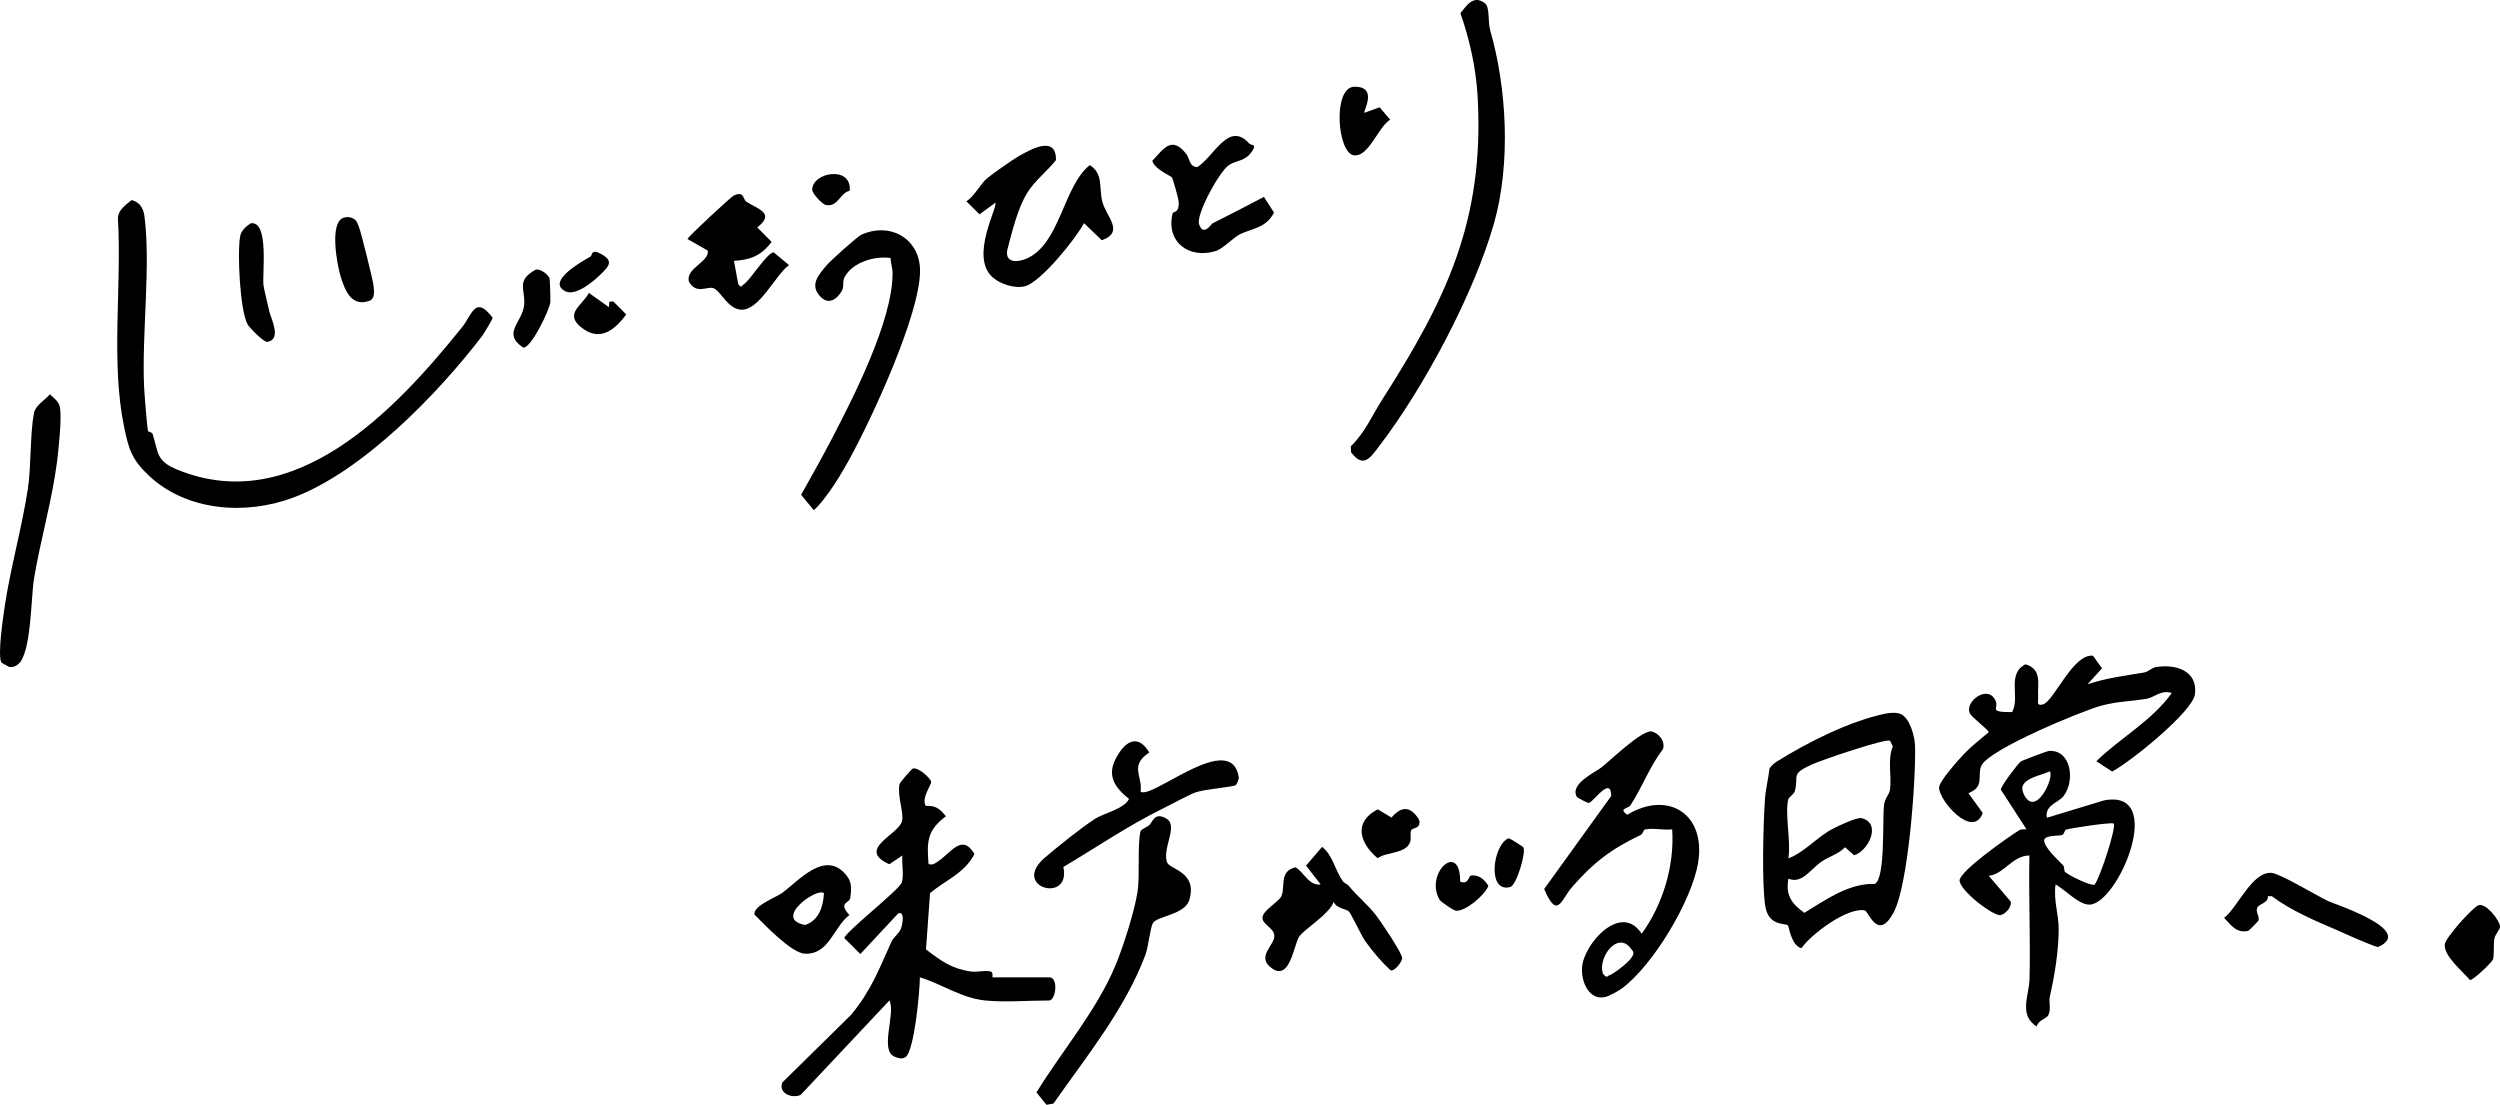
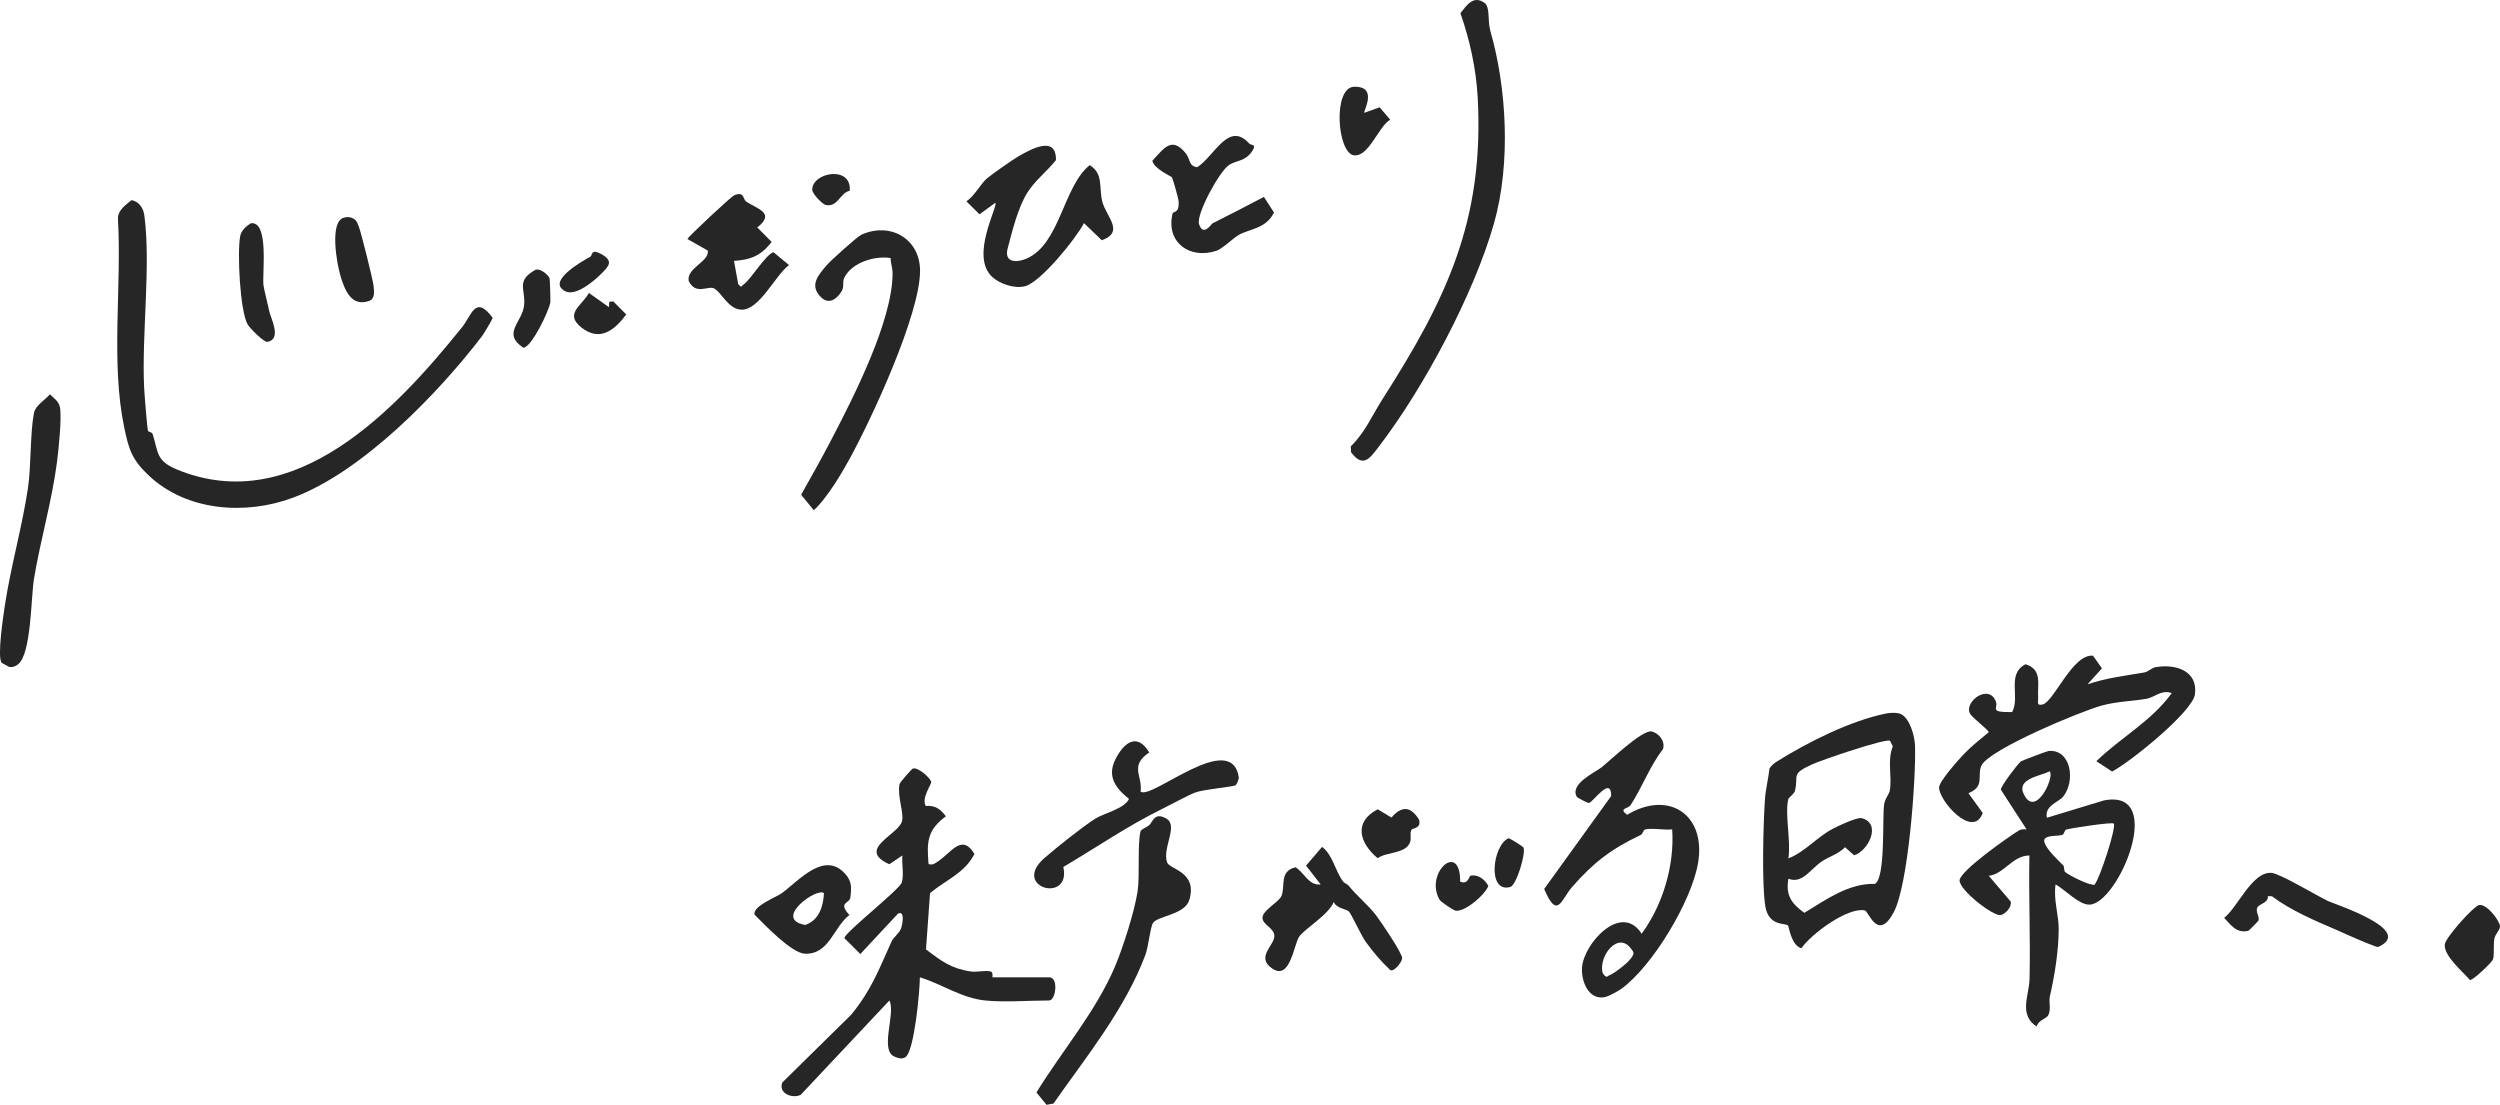
<svg xmlns="http://www.w3.org/2000/svg" id="_レイヤー_2" data-name="レイヤー 2" viewBox="0 0 1019.88 450.7">
  <defs>
    <style>
      .cls-1 {
        fill: none;
      }
    </style>
  </defs>
  <g id="_レイヤー_2-2" data-name="レイヤー 2">
-     <path d="M1011.25,369.24c3.11-.81,8.66,6.5,8.63,8.74-.02,1.46-1.93,3.07-2.28,4.89-.5,2.62.05,7.17-.65,8.65-.59,1.25-8.07,8.49-9.33,8.28-3.07-3.56-10.9-10.05-10.25-14.61.4-2.85,11.62-15.36,13.88-15.95Z" />
-     <path d="M961.06,382.86c-2.13-.89-5.15-2.33-7.77-3.45-8.84-3.77-18.88-8.06-26.48-13.8h-1.66c.39,2.75-3.43,2.97-4.29,4.67-.81,1.6.98,3.61.54,5.18-.08.29-3.96,4.24-4.25,4.3-4.88,1.01-6.87-2.27-9.81-5.32,5.51-4.18,11.48-19.1,19.4-18.34,3.53.34,18.34,9.27,22.99,11.48,2.88,1.37,35.8,11.97,20.4,18.75-.44.2-7.83-2.94-9.08-3.46Z" />
+     <path d="M1011.25,369.24c3.11-.81,8.66,6.5,8.63,8.74-.02,1.46-1.93,3.07-2.28,4.89-.5,2.62.05,7.17-.65,8.65-.59,1.25-8.07,8.49-9.33,8.28-3.07-3.56-10.9-10.05-10.25-14.61.4-2.85,11.62-15.36,13.88-15.95Z" fill="#262626" />
+     <path d="M961.06,382.86c-2.13-.89-5.15-2.33-7.77-3.45-8.84-3.77-18.88-8.06-26.48-13.8h-1.66c.39,2.75-3.43,2.97-4.29,4.67-.81,1.6.98,3.61.54,5.18-.08.29-3.96,4.24-4.25,4.3-4.88,1.01-6.87-2.27-9.81-5.32,5.51-4.18,11.48-19.1,19.4-18.34,3.53.34,18.34,9.27,22.99,11.48,2.88,1.37,35.8,11.97,20.4,18.75-.44.2-7.83-2.94-9.08-3.46Z" fill="#262626" />
    <g>
-       <path class="cls-1" d="M843,338.4c-.95.28-.75,1.87-1.75,2.22-1.73.6-8.1-.19-7.25,2.87.85,3.07,5.39,7.19,7.7,9.56.5.51.22,2.16.76,2.66,1.35,1.29,10.09,5.7,12.04,5.21,2.29-2.94,9-23.7,7.79-24.94-.68-.7-17.42,1.87-19.29,2.43Z" />
-       <path class="cls-1" d="M836.21,314.68c-3.99,1.89-13.32,3.08-10.78,8.92,4.73,10.84,12.88-6.55,10.78-8.92Z" />
-       <path d="M858.19,326.57l-23.15,7.03c-1.09-4.97,4.84-6.33,6.69-8.69,5.11-6.52,3.06-19.36-6.01-18.55-.6.05-10.78,3.9-11.28,4.24-1.17.82-8.38,10.36-8.19,11.55l10.48,16.18c-1.04-.02-2.17-.14-3.1.44-4.32,2.68-23.83,16.32-24.22,20.34-.07,4.17,13.95,14.83,16.75,14.2,2.02-.45,4.63-3.34,4.12-5.5l-8.96-10.53c6.19-.65,9.56-8.19,16.58-8.29-.33,16.75.45,33.59.06,50.34-.16,6.85-4.57,14.6,2.92,19.47.13-.66.45-1.18.86-1.63,1.24-1.33,3.34-1.92,3.89-3.07,1.21-2.5.08-5.29.63-7.67,1.9-8.31,3.55-18.36,3.59-27.26.03-6.06-2.22-12.09-1.27-18.36,3.84,2.09,9.46,8.3,13.78,8.24,11.75-.16,31.76-47.69,5.82-42.49ZM825.43,323.59c-2.55-5.84,6.79-7.03,10.78-8.92,2.1,2.37-6.05,19.75-10.78,8.92ZM854.5,360.92c-1.95.49-10.68-3.92-12.04-5.21-.53-.51-.26-2.15-.76-2.66-2.31-2.37-6.85-6.48-7.7-9.56-.85-3.06,5.52-2.27,7.25-2.87,1.01-.35.8-1.93,1.75-2.22,1.87-.56,18.61-3.12,19.29-2.43,1.21,1.24-5.5,22-7.79,24.94Z" />
-       <path d="M879.52,272.13c-1.77.3-3.04,1.92-4.87,2.23-7.92,1.35-15.27,2.19-23.03,4.79l5.88-6.5-3.66-5.16c-8.35-.87-15.94,18.92-20.61,19.93-2.63.57-1.65-1.21-1.76-2.91-.35-5.37,1.78-11.42-5.15-13.53-7.84,4.04-2.08,13.26-5.47,19.52-9.73.08-5.54-1.43-6.61-4.26-2.83-7.52-12.91-.14-10.65,4.74.79,1.71,7.72,6.81,7.72,7.72-3.47,2.94-6.91,5.54-10.07,8.86-2.41,2.53-10.03,11.03-10.18,13.63-.3,5.13,13.74,21.42,17.8,10.48l-5.84-8.1c6.89-2.69,3.4-7.24,5.32-11.28,3.13-6.59,40.86-22.25,49-24.44,6.62-1.78,12.38-1.73,18.51-2.81,2.9-.51,5.9-3.81,10.13-2.3-8.31,11.52-20.9,18.16-30.77,27.8l6.43,4.21c7.38-3.83,32.89-24.43,33.8-31.53,1.24-9.59-7.87-12.44-15.92-11.07Z" />
+       <path class="cls-1" d="M843,338.4c-.95.28-.75,1.87-1.75,2.22-1.73.6-8.1-.19-7.25,2.87.85,3.07,5.39,7.19,7.7,9.56.5.51.22,2.16.76,2.66,1.35,1.29,10.09,5.7,12.04,5.21,2.29-2.94,9-23.7,7.79-24.94-.68-.7-17.42,1.87-19.29,2.43Z" fill="none" />
+       <path class="cls-1" d="M836.21,314.68c-3.99,1.89-13.32,3.08-10.78,8.92,4.73,10.84,12.88-6.55,10.78-8.92Z" fill="none" />
+       <path d="M858.19,326.57l-23.15,7.03c-1.09-4.97,4.84-6.33,6.69-8.69,5.11-6.52,3.06-19.36-6.01-18.55-.6.05-10.78,3.9-11.28,4.24-1.17.82-8.38,10.36-8.19,11.55l10.48,16.18c-1.04-.02-2.17-.14-3.1.44-4.32,2.68-23.83,16.32-24.22,20.34-.07,4.17,13.95,14.83,16.75,14.2,2.02-.45,4.63-3.34,4.12-5.5l-8.96-10.53c6.19-.65,9.56-8.19,16.58-8.29-.33,16.75.45,33.59.06,50.34-.16,6.85-4.57,14.6,2.92,19.47.13-.66.45-1.18.86-1.63,1.24-1.33,3.34-1.92,3.89-3.07,1.21-2.5.08-5.29.63-7.67,1.9-8.31,3.55-18.36,3.59-27.26.03-6.06-2.22-12.09-1.27-18.36,3.84,2.09,9.46,8.3,13.78,8.24,11.75-.16,31.76-47.69,5.82-42.49ZM825.43,323.59c-2.55-5.84,6.79-7.03,10.78-8.92,2.1,2.37-6.05,19.75-10.78,8.92ZM854.5,360.92c-1.95.49-10.68-3.92-12.04-5.21-.53-.51-.26-2.15-.76-2.66-2.31-2.37-6.85-6.48-7.7-9.56-.85-3.06,5.52-2.27,7.25-2.87,1.01-.35.8-1.93,1.75-2.22,1.87-.56,18.61-3.12,19.29-2.43,1.21,1.24-5.5,22-7.79,24.94Z" fill="#262626" />
+       <path d="M879.52,272.13c-1.77.3-3.04,1.92-4.87,2.23-7.92,1.35-15.27,2.19-23.03,4.79l5.88-6.5-3.66-5.16c-8.35-.87-15.94,18.92-20.61,19.93-2.63.57-1.65-1.21-1.76-2.91-.35-5.37,1.78-11.42-5.15-13.53-7.84,4.04-2.08,13.26-5.47,19.52-9.73.08-5.54-1.43-6.61-4.26-2.83-7.52-12.91-.14-10.65,4.74.79,1.71,7.72,6.81,7.72,7.72-3.47,2.94-6.91,5.54-10.07,8.86-2.41,2.53-10.03,11.03-10.18,13.63-.3,5.13,13.74,21.42,17.8,10.48l-5.84-8.1c6.89-2.69,3.4-7.24,5.32-11.28,3.13-6.59,40.86-22.25,49-24.44,6.62-1.78,12.38-1.73,18.51-2.81,2.9-.51,5.9-3.81,10.13-2.3-8.31,11.52-20.9,18.16-30.77,27.8l6.43,4.21c7.38-3.83,32.89-24.43,33.8-31.53,1.24-9.59-7.87-12.44-15.92-11.07Z" fill="#262626" />
    </g>
-     <path d="M775.5,291.32c3.7,1.8,5.65,9.15,5.75,13.09.37,13.87-2.75,56.8-8.78,67.91-6.46,11.9-10.16-.6-11.73-.92-6.97-1.41-21.81,9.58-25.85,15.43-4.19-1.11-5.08-8.88-5.48-9.28-1.07-1.08-7.94.45-9.26-7.91-1.47-9.25-.83-33.72-.12-43.77.29-4.09,1.39-8.27,1.84-12.36.77-1.22,1.84-2.11,3.05-2.87,12.33-7.74,29.76-16.55,44.41-19.55,1.71-.35,4.61-.52,6.16.24ZM729.57,325.92c-1.56,5.66,1.15,17.78,0,24.26,6.73-2.59,11.66-8.7,18.12-12.08,2.36-1.23,9.92-4.83,11.83-4.32,8.23,2.18,2.67,13.38-3.13,15.14l-3.7-3.29c-2.64,2.76-6.43,3.75-9.45,5.78-4.8,3.23-8,9.3-13.66,7.06-1.18,6.8,1.25,10.12,6.49,13.92,8.85-5.33,17.97-12.09,28.81-11.81,4.38-2.4,2.97-26.82,3.74-32.35.37-2.65,2.08-4.04,2.37-5.92.89-5.8-1.15-12.14,1.19-17.82l-1.12-2.28c-1.69-1.12-28.13,7.91-31.87,9.64-8.88,4.12-5.3,4.23-6.94,10.78-.33,1.32-2.5,2.68-2.67,3.29Z" />
-     <path d="M665.17,328.48c-1,1.53-5.04,1.19-1.38,3.92,16.82-10.15,32.2-.24,28.97,19.48-2.55,15.55-18.57,42.3-31.35,51.53-1.21.88-4.92,2.89-6.25,3.25-6.75,1.81-10.22-5.98-9.76-12.08.73-9.63,15.97-26.65,24.32-13.66,8.62-11.8,13.45-27.78,12.45-42.59-3.39.44-7.86-.67-11.02.05-.84.19-.88,1.79-1.78,2.22-11.99,5.68-19.42,11.33-28.13,21.38-4.36,5.03-5.89,13.46-11.29.68l27.35-37.93c-.02-8.49-7.43,2.58-9.08,2.83-.62.1-4.78-2.2-4.93-2.45-3.11-5.3,7.53-10.05,10.02-12.04,3.85-3.09,15.91-14.69,20.2-14.73,3.12.58,5.92,3.95,4.93,7.2-5.39,7.01-8.48,15.63-13.27,22.95ZM665.15,391.21c.9-1.22,1.94-2.4.53-3.77-5.34-8.11-13.65,2.6-11.9,9.39.13.5,1.6,2.41,2.26,1.27,2.16-.66,7.75-5.04,9.11-6.89Z" />
+     <path d="M775.5,291.32c3.7,1.8,5.65,9.15,5.75,13.09.37,13.87-2.75,56.8-8.78,67.91-6.46,11.9-10.16-.6-11.73-.92-6.97-1.41-21.81,9.58-25.85,15.43-4.19-1.11-5.08-8.88-5.48-9.28-1.07-1.08-7.94.45-9.26-7.91-1.47-9.25-.83-33.72-.12-43.77.29-4.09,1.39-8.27,1.84-12.36.77-1.22,1.84-2.11,3.05-2.87,12.33-7.74,29.76-16.55,44.41-19.55,1.71-.35,4.61-.52,6.16.24ZM729.57,325.92c-1.56,5.66,1.15,17.78,0,24.26,6.73-2.59,11.66-8.7,18.12-12.08,2.36-1.23,9.92-4.83,11.83-4.32,8.23,2.18,2.67,13.38-3.13,15.14l-3.7-3.29c-2.64,2.76-6.43,3.75-9.45,5.78-4.8,3.23-8,9.3-13.66,7.06-1.18,6.8,1.25,10.12,6.49,13.92,8.85-5.33,17.97-12.09,28.81-11.81,4.38-2.4,2.97-26.82,3.74-32.35.37-2.65,2.08-4.04,2.37-5.92.89-5.8-1.15-12.14,1.19-17.82l-1.12-2.28c-1.69-1.12-28.13,7.91-31.87,9.64-8.88,4.12-5.3,4.23-6.94,10.78-.33,1.32-2.5,2.68-2.67,3.29Z" fill="#262626" />
+     <path d="M665.17,328.48c-1,1.53-5.04,1.19-1.38,3.92,16.82-10.15,32.2-.24,28.97,19.48-2.55,15.55-18.57,42.3-31.35,51.53-1.21.88-4.92,2.89-6.25,3.25-6.75,1.81-10.22-5.98-9.76-12.08.73-9.63,15.97-26.65,24.32-13.66,8.62-11.8,13.45-27.78,12.45-42.59-3.39.44-7.86-.67-11.02.05-.84.19-.88,1.79-1.78,2.22-11.99,5.68-19.42,11.33-28.13,21.38-4.36,5.03-5.89,13.46-11.29.68l27.35-37.93c-.02-8.49-7.43,2.58-9.08,2.83-.62.1-4.78-2.2-4.93-2.45-3.11-5.3,7.53-10.05,10.02-12.04,3.85-3.09,15.91-14.69,20.2-14.73,3.12.58,5.92,3.95,4.93,7.2-5.39,7.01-8.48,15.63-13.27,22.95ZM665.15,391.21c.9-1.22,1.94-2.4.53-3.77-5.34-8.11-13.65,2.6-11.9,9.39.13.5,1.6,2.41,2.26,1.27,2.16-.66,7.75-5.04,9.11-6.89Z" fill="#262626" />
    <g>
-       <path d="M599.94,357.23c-.73.15-.91,3.85-4.27,2.42.13-16.88-14.76-3.41-8.36,7.45.46.78,5.65,4.35,6.64,4.44,3.84.36,11.72-6.29,13.23-10.13-1.47-2.61-4.1-4.81-7.24-4.17Z" />
-       <path d="M621.47,345.68c-.18-.31-5.56-3.78-6.09-3.7-6.46,2.77-8.82,22.54.76,19.86,2.53-.71,6.52-14.15,5.33-16.17Z" />
+       <path d="M599.94,357.23c-.73.15-.91,3.85-4.27,2.42.13-16.88-14.76-3.41-8.36,7.45.46.78,5.65,4.35,6.64,4.44,3.84.36,11.72-6.29,13.23-10.13-1.47-2.61-4.1-4.81-7.24-4.17Z" fill="#262626" />
+       <path d="M621.47,345.68c-.18-.31-5.56-3.78-6.09-3.7-6.46,2.77-8.82,22.54.76,19.86,2.53-.71,6.52-14.15,5.33-16.17Z" fill="#262626" />
    </g>
    <g>
-       <path d="M550.15,361.28c-.49-.62-1.69-.91-2.31-1.77-3.29-4.55-4.1-10.64-8.48-14.03l-6.56,7.65,5.97,7.68c-4.89.57-6.68-4.83-10.24-7-6.78,1.53-4.08,7.86-5.77,11.73-1.09,2.49-7.73,5.85-7.73,8.89,0,2.78,4.57,4.04,4.84,7.16.35,3.98-7.97,8.86-.71,13.63,7.14,4.69,8.62-9.65,10.79-13.03,2.05-3.18,12.13-8.98,14.15-14.25,1.05,2.64,5.2,2.92,6.17,3.88.96.95,5.15,9.98,6.75,12.21,2.97,4.15,6.41,8.23,10.19,11.76,1.61.7,4.66-3.27,4.81-4.85.18-1.87-8.79-15.15-10.75-17.67-3.32-4.26-7.73-7.77-11.12-12Z" />
-       <path d="M578.92,334.4c-3.41-5.56-7.15-5.73-11.26-.87l-5.6-3.38c-10,5.15-7.46,13.79-.04,19.96,3.69-2.71,11.55-1.68,13.27-6.66.52-1.52-.22-3.6.48-4.86.55-.99,4.13-.45,3.14-4.18Z" />
+       <path d="M550.15,361.28c-.49-.62-1.69-.91-2.31-1.77-3.29-4.55-4.1-10.64-8.48-14.03l-6.56,7.65,5.97,7.68c-4.89.57-6.68-4.83-10.24-7-6.78,1.53-4.08,7.86-5.77,11.73-1.09,2.49-7.73,5.85-7.73,8.89,0,2.78,4.57,4.04,4.84,7.16.35,3.98-7.97,8.86-.71,13.63,7.14,4.69,8.62-9.65,10.79-13.03,2.05-3.18,12.13-8.98,14.15-14.25,1.05,2.64,5.2,2.92,6.17,3.88.96.95,5.15,9.98,6.75,12.21,2.97,4.15,6.41,8.23,10.19,11.76,1.61.7,4.66-3.27,4.81-4.85.18-1.87-8.79-15.15-10.75-17.67-3.32-4.26-7.73-7.77-11.12-12Z" fill="#262626" />
+       <path d="M578.92,334.4c-3.41-5.56-7.15-5.73-11.26-.87l-5.6-3.38c-10,5.15-7.46,13.79-.04,19.96,3.69-2.71,11.55-1.68,13.27-6.66.52-1.52-.22-3.6.48-4.86.55-.99,4.13-.45,3.14-4.18Z" fill="#262626" />
    </g>
    <g>
-       <path d="M476.12,351.82c-2.1-5.93,4.83-14.99-.4-17.94-4.79-2.7-5.42,1.41-6.84,2.69-1.11,1-3.36,1.66-3.6,2.6-1.33,5.26-.22,18.12-1.21,24.56-1.22,7.9-5.77,22.33-9,30.07-7.73,18.54-21.78,34.84-32.25,51.87l4.1,5.03,2.84-.5c13.4-19.15,29.24-38.55,37.54-60.75,1.19-3.19,1.94-11.16,3.07-12.91,1.88-2.94,13.02-3.34,14.83-9.44,3.41-11.51-8.06-12.39-9.08-15.28Z" />
-       <path d="M465.31,322.95c.89-6.42-4.69-10.54,3.54-15.97-4.91-8.17-10.27-4.22-13.8,2.76-3.56,7.04.11,11.83,5.52,16.17-1.67,3.95-10.58,6-13.83,8.11-5.82,3.78-15.09,11.25-20.39,15.77-14.34,12.24,10.77,19.06,7.44,3.89,13.75-8.14,26.33-16.81,40.34-23.7,3.33-1.64,10.55-5.57,13.46-6.68,3.51-1.33,15.85-2.32,16.52-3,.73-.74.98-1.96,1.3-2.94-2.86-20.19-35.67,9.11-40.1,5.58Z" />
+       <path d="M476.12,351.82c-2.1-5.93,4.83-14.99-.4-17.94-4.79-2.7-5.42,1.41-6.84,2.69-1.11,1-3.36,1.66-3.6,2.6-1.33,5.26-.22,18.12-1.21,24.56-1.22,7.9-5.77,22.33-9,30.07-7.73,18.54-21.78,34.84-32.25,51.87l4.1,5.03,2.84-.5c13.4-19.15,29.24-38.55,37.54-60.75,1.19-3.19,1.94-11.16,3.07-12.91,1.88-2.94,13.02-3.34,14.83-9.44,3.41-11.51-8.06-12.39-9.08-15.28Z" fill="#262626" />
+       <path d="M465.31,322.95c.89-6.42-4.69-10.54,3.54-15.97-4.91-8.17-10.27-4.22-13.8,2.76-3.56,7.04.11,11.83,5.52,16.17-1.67,3.95-10.58,6-13.83,8.11-5.82,3.78-15.09,11.25-20.39,15.77-14.34,12.24,10.77,19.06,7.44,3.89,13.75-8.14,26.33-16.81,40.34-23.7,3.33-1.64,10.55-5.57,13.46-6.68,3.51-1.33,15.85-2.32,16.52-3,.73-.74.98-1.96,1.3-2.94-2.86-20.19-35.67,9.11-40.1,5.58Z" fill="#262626" />
    </g>
    <g>
-       <path d="M427.98,398.7h-23.11c-.13,0,.49-2.06-.77-2.39-2.16-.56-5.53.39-8.11,0-7.97-1.17-12.08-4.32-18.23-9l1.65-22.93c6.3-5.38,14.12-8.1,18.12-16.01-5.24-8.67-9.58-.25-15.27,3.31-1.26.79-1.71,1.23-3.45.85-.78-9.17-.55-13.88,7.06-19.53-2.22-2.91-4.34-4.55-8.19-4.2-1.94-3.15,2.37-8.74,2.19-9.84-.24-1.49-5.26-6.09-7.47-5.43-.4.12-5.3,5.58-5.46,6.41-.95,5.02,1.97,11.8,1.01,15.16-1.58,5.51-18.74,11.37-5.14,17.47l5.32-3.59c-.34,3.42.71,7.76-.23,11-.85,2.9-23.43,20.52-23.43,22.73l6.5,6.49,15.42-16.54c3.03-1.25,1.61,4.94,1.24,5.98-.81,2.22-3.04,3.54-3.95,5.52-5.06,11.1-8.02,19.49-16.41,29.77l-28.12,27.67c-1.76,4.41,4.09,6.73,7.49,5.04l36.18-38.48c2.73,5.1-4.1,20.25,2.06,22.88,1.45.62,2.94,1.17,4.45.26,3.67-2.19,5.95-27.34,5.93-32.61,9.14,2.81,16.93,8.47,26.66,9.46,7.83.8,17.92,0,26.07,0,2.72,0,3.99-9.47,0-9.47Z" />
-       <path d="M346.52,373.27c-4.84-5.23.08-4.68.37-7.03.54-4.26.55-6.68-1.89-9.52-8.58-9.96-18.97,2.44-26.05,7.65-2.2,1.62-11.79,5.15-11.16,8.72,4.05,4.11,15.17,15.79,20.6,15.98,9.95.34,11.6-10.85,18.14-15.79ZM336.13,364.38c-.24,5.38-2.09,11.17-7.66,12.95-13.42-2.39,4.91-15.51,7.66-12.95Z" />
+       <path d="M427.98,398.7h-23.11c-.13,0,.49-2.06-.77-2.39-2.16-.56-5.53.39-8.11,0-7.97-1.17-12.08-4.32-18.23-9l1.65-22.93c6.3-5.38,14.12-8.1,18.12-16.01-5.24-8.67-9.58-.25-15.27,3.31-1.26.79-1.71,1.23-3.45.85-.78-9.17-.55-13.88,7.06-19.53-2.22-2.91-4.34-4.55-8.19-4.2-1.94-3.15,2.37-8.74,2.19-9.84-.24-1.49-5.26-6.09-7.47-5.43-.4.12-5.3,5.58-5.46,6.41-.95,5.02,1.97,11.8,1.01,15.16-1.58,5.51-18.74,11.37-5.14,17.47l5.32-3.59c-.34,3.42.71,7.76-.23,11-.85,2.9-23.43,20.52-23.43,22.73l6.5,6.49,15.42-16.54c3.03-1.25,1.61,4.94,1.24,5.98-.81,2.22-3.04,3.54-3.95,5.52-5.06,11.1-8.02,19.49-16.41,29.77l-28.12,27.67c-1.76,4.41,4.09,6.73,7.49,5.04l36.18-38.48c2.73,5.1-4.1,20.25,2.06,22.88,1.45.62,2.94,1.17,4.45.26,3.67-2.19,5.95-27.34,5.93-32.61,9.14,2.81,16.93,8.47,26.66,9.46,7.83.8,17.92,0,26.07,0,2.72,0,3.99-9.47,0-9.47Z" fill="#262626" />
+       <path d="M346.52,373.27c-4.84-5.23.08-4.68.37-7.03.54-4.26.55-6.68-1.89-9.52-8.58-9.96-18.97,2.44-26.05,7.65-2.2,1.62-11.79,5.15-11.16,8.72,4.05,4.11,15.17,15.79,20.6,15.98,9.95.34,11.6-10.85,18.14-15.79ZM336.13,364.38c-.24,5.38-2.09,11.17-7.66,12.95-13.42-2.39,4.91-15.51,7.66-12.95Z" fill="#262626" />
    </g>
    <g>
-       <path d="M607.97,12.48c-1.17-4.03,0-9.65-2.35-11.31-4.52-3.2-7.14.81-9.84,4.2,3.8,10.83,6.4,22.67,7.03,34.11,2.83,50.67-13.04,83-38.84,123.39-4.32,6.76-6.96,13.37-12.91,19.23l.09,2.36c5.03,6.79,7.83,2.34,11.62-2.62,18.2-23.84,38.57-62.08,46.69-90.64,6.98-24.54,5.21-55.53-1.51-78.71Z" />
-       <path d="M567.13,48.82l-4.3-5.04-6.27,2.24c-.51-.53,5.79-10.78-4.04-10.63-8.98.14-7.01,27.2-.14,27.98,6.05.69,9.92-11.72,14.76-14.55Z" />
+       <path d="M607.97,12.48c-1.17-4.03,0-9.65-2.35-11.31-4.52-3.2-7.14.81-9.84,4.2,3.8,10.83,6.4,22.67,7.03,34.11,2.83,50.67-13.04,83-38.84,123.39-4.32,6.76-6.96,13.37-12.91,19.23l.09,2.36c5.03,6.79,7.83,2.34,11.62-2.62,18.2-23.84,38.57-62.08,46.69-90.64,6.98-24.54,5.21-55.53-1.51-78.71Z" fill="#262626" />
+       <path d="M567.13,48.82l-4.3-5.04-6.27,2.24c-.51-.53,5.79-10.78-4.04-10.63-8.98.14-7.01,27.2-.14,27.98,6.05.69,9.92-11.72,14.76-14.55Z" fill="#262626" />
    </g>
-     <path d="M515.63,80.31c-6.95,3.72-13.94,7.24-20.97,10.8-.48.24-3.82,5.64-5.51.31-1.25-3.95,8.31-21.59,12.26-24.12,3.23-2.07,6.71-1.37,9.55-5.85,1.79-2.82-.55-2.04-1.3-2.87-8.44-9.4-14.15,5.03-21.22,9.62-3.59-.37-2.82-3.36-4.69-5.64-5.86-7.18-8.95-1.93-13.65,3.01.64,3.3,7.67,6.32,7.98,6.76.37.52,2.66,8.58,2.74,9.81.32,5.13-2.2,3.9-2.46,4.95-2.83,11.68,6.85,18.81,17.82,15.24,2.57-.84,6.82-5.16,9.16-6.48,4.58-2.58,11.12-2.51,14.39-9.14l-4.11-6.39Z" />
-     <path d="M449.71,82.32c-1.51-5.86.56-11.38-5.14-14.95-10.81,8.55-12.05,32.16-25.78,38.12-4.2,1.82-9.22,1.61-7.72-4.1,1.86-7.06,4.18-16.65,8.04-22.8,3.17-5.05,8.02-8.65,11.67-13.28.17-10.33-10.28-4.42-15.48-1.43-2.21,1.27-11.01,7.45-12.84,9.05-2.3,2-5.07,7.22-8.22,9.2l5.35,5.3,6.46-4.71c1.2,1.51-10.47,21.77-1.26,30.27,3.12,2.88,9.24,4.89,13.43,3.76,6.38-1.72,20.67-19.33,23.99-25.72l7.28,6.99c9.45-3.44,1.81-9.56.23-15.7Z" />
+     <path d="M515.63,80.31c-6.95,3.72-13.94,7.24-20.97,10.8-.48.24-3.82,5.64-5.51.31-1.25-3.95,8.31-21.59,12.26-24.12,3.23-2.07,6.71-1.37,9.55-5.85,1.79-2.82-.55-2.04-1.3-2.87-8.44-9.4-14.15,5.03-21.22,9.62-3.59-.37-2.82-3.36-4.69-5.64-5.86-7.18-8.95-1.93-13.65,3.01.64,3.3,7.67,6.32,7.98,6.76.37.52,2.66,8.58,2.74,9.81.32,5.13-2.2,3.9-2.46,4.95-2.83,11.68,6.85,18.81,17.82,15.24,2.57-.84,6.82-5.16,9.16-6.48,4.58-2.58,11.12-2.51,14.39-9.14l-4.11-6.39Z" fill="#262626" />
+     <path d="M449.71,82.32c-1.51-5.86.56-11.38-5.14-14.95-10.81,8.55-12.05,32.16-25.78,38.12-4.2,1.82-9.22,1.61-7.72-4.1,1.86-7.06,4.18-16.65,8.04-22.8,3.17-5.05,8.02-8.65,11.67-13.28.17-10.33-10.28-4.42-15.48-1.43-2.21,1.27-11.01,7.45-12.84,9.05-2.3,2-5.07,7.22-8.22,9.2l5.35,5.3,6.46-4.71c1.2,1.51-10.47,21.77-1.26,30.27,3.12,2.88,9.24,4.89,13.43,3.76,6.38-1.72,20.67-19.33,23.99-25.72l7.28,6.99c9.45-3.44,1.81-9.56.23-15.7Z" fill="#262626" />
    <g>
-       <path d="M351.29,95.82c-1.53.7-12.43,10.47-13.99,12.32-3.39,4.02-7.33,8.2-2.39,13.09,3.22,3.19,6.5.81,8.44-2.42,1.24-2.07.1-3.63,1.18-5.71,3.15-6.09,12.34-8.84,18.8-7.83.01,2.1.8,4.15.8,6.24-.03,19.39-15.9,50.41-24.74,67.4-4.02,7.74-8.29,15.34-12.57,22.94l5.17,6.28c2.53-2.25,4.53-5.02,6.5-7.74,2.72-3.78,5.63-8.73,7.87-12.78,9.13-16.5,28.95-59.28,28.98-77.09.02-13.13-12.17-20.15-24.05-14.72Z" />
-       <path d="M336.88,83.62c4.97,1.03,5.73-4.94,9.76-5.79.93-10.43-15.28-7.6-15.29-.44,0,1.63,4.12,5.94,5.52,6.23Z" />
+       <path d="M351.29,95.82c-1.53.7-12.43,10.47-13.99,12.32-3.39,4.02-7.33,8.2-2.39,13.09,3.22,3.19,6.5.81,8.44-2.42,1.24-2.07.1-3.63,1.18-5.71,3.15-6.09,12.34-8.84,18.8-7.83.01,2.1.8,4.15.8,6.24-.03,19.39-15.9,50.41-24.74,67.4-4.02,7.74-8.29,15.34-12.57,22.94l5.17,6.28c2.53-2.25,4.53-5.02,6.5-7.74,2.72-3.78,5.63-8.73,7.87-12.78,9.13-16.5,28.95-59.28,28.98-77.09.02-13.13-12.17-20.15-24.05-14.72Z" fill="#262626" />
+       <path d="M336.88,83.62c4.97,1.03,5.73-4.94,9.76-5.79.93-10.43-15.28-7.6-15.29-.44,0,1.63,4.12,5.94,5.52,6.23Z" fill="#262626" />
    </g>
-     <path d="M315.56,102.92c-2.86.5-9.37,11.15-12,12.95-1.24.85-.94,1.82-2.41,0l-1.72-9.44c6.32-.42,10.33-1.87,14.19-6.3l-2.37.34,2.37-.34c.39-.45.79-.93,1.18-1.44l-5.87-5.91c7.46-5.84.25-7.45-4.41-10.46-1.57-1.02-.78-4.54-5.13-2.58-1.18.54-18.45,16.58-18.95,17.77l2.01,1.14c1.3-.19,2.61-.37,3.91-.56-1.3.19-2.61.37-3.91.56l6.3,3.59c.69,4.54-8.81,7.09-7.79,12.4,2.87,5.79,7.66,1.96,10.12,2.93,3.03,1.2,5.8,8.47,11.24,8.76,7.47.41,13.99-14.17,19.57-18.19l-6.33-5.24Z" />
+     <path d="M315.56,102.92c-2.86.5-9.37,11.15-12,12.95-1.24.85-.94,1.82-2.41,0l-1.72-9.44c6.32-.42,10.33-1.87,14.19-6.3l-2.37.34,2.37-.34c.39-.45.79-.93,1.18-1.44l-5.87-5.91c7.46-5.84.25-7.45-4.41-10.46-1.57-1.02-.78-4.54-5.13-2.58-1.18.54-18.45,16.58-18.95,17.77l2.01,1.14c1.3-.19,2.61-.37,3.91-.56-1.3.19-2.61.37-3.91.56l6.3,3.59c.69,4.54-8.81,7.09-7.79,12.4,2.87,5.79,7.66,1.96,10.12,2.93,3.03,1.2,5.8,8.47,11.24,8.76,7.47.41,13.99-14.17,19.57-18.19l-6.33-5.24Z" fill="#262626" />
    <g>
-       <path d="M218.47,110.06c-8.12,4.5-4.04,7.96-4.64,14.32-.68,7.17-9.23,11.55-.34,17.47,3.32,0,10.61-15.28,11.03-18.57.08-.61-.15-9.31-.33-9.77-.59-1.49-3.87-4.15-5.72-3.45ZM217.04,117.92c.59.1,1.19.2,1.78.3-.59-.1-1.18-.2-1.78-.3Z" />
-       <path d="M250.21,122.96l-1.66.15-.12,2.21-8.19-5.82c-2.79,5.22-10.19,8.43-3.05,14.11,7.42,5.89,13.44,1.21,18.3-5.32l-5.29-5.32ZM238.37,129.76c1.38.1,2.77.2,4.15.3-1.38-.1-2.77-.2-4.15-.3Z" />
-       <path d="M244.88,103.43c-3.84-2-3.19.81-4.01,1.26-3.35,1.85-18.25,10.21-10.18,14.16,4.29,2.1,11.79-4.33,14.68-7.25,2.93-2.96,5.29-5.16-.48-8.17Z" />
+       <path d="M218.47,110.06c-8.12,4.5-4.04,7.96-4.64,14.32-.68,7.17-9.23,11.55-.34,17.47,3.32,0,10.61-15.28,11.03-18.57.08-.61-.15-9.31-.33-9.77-.59-1.49-3.87-4.15-5.72-3.45ZM217.04,117.92c.59.1,1.19.2,1.78.3-.59-.1-1.18-.2-1.78-.3Z" fill="#262626" />
+       <path d="M250.21,122.96l-1.66.15-.12,2.21-8.19-5.82c-2.79,5.22-10.19,8.43-3.05,14.11,7.42,5.89,13.44,1.21,18.3-5.32l-5.29-5.32ZM238.37,129.76c1.38.1,2.77.2,4.15.3-1.38-.1-2.77-.2-4.15-.3Z" fill="#262626" />
+       <path d="M244.88,103.43c-3.84-2-3.19.81-4.01,1.26-3.35,1.85-18.25,10.21-10.18,14.16,4.29,2.1,11.79-4.33,14.68-7.25,2.93-2.96,5.29-5.16-.48-8.17Z" fill="#262626" />
    </g>
    <g>
-       <path d="M188.47,133.52c-26.88,33.47-68.2,77.62-116.05,58.11-8.87-3.61-7.72-6.95-10.13-14.51-.29-.91-1.75-.96-1.88-1.25-.37-.82-1.5-15.33-1.62-17.96-1-21.57,2.8-49.63.11-69.93-.4-3.04-2.02-5.66-5.23-6.35-2.44,2-5.56,4.08-5.56,7.54,1.62,27.74-3,58.47,2.55,85.15,1.88,9.05,3.12,13.12,9.98,19.62,15.46,14.64,39.51,16.3,58.85,9.11,28.39-10.55,59.36-42.61,77.23-66.03.62-.81,4.32-6.96,4.25-7.38-7.09-9.5-8.46-1.12-12.49,3.89Z" />
-       <path d="M20.33,160.86c-1.94,2.37-5.9,4.49-6.49,7.68-1.61,8.61-1.08,21.51-2.45,30.69-2.32,15.52-6.99,31.94-9.36,47.46-.66,4.36-3.24,21.31-1.36,23.7l3.13,1.72c1.47.13,2.47-.22,3.6-1.13,5.42-4.37,5.19-27.21,6.48-34.95,2.57-15.45,7.35-31.91,9.36-47.46.64-4.98,2.04-18.11,1.21-22.41-.49-2.51-2.45-3.72-4.12-5.31Z" />
-       <path d="M109.07,139.46c6.04-.99,1.38-9.62.8-12.43-.6-2.91-2.11-8.64-2.38-10.64-.59-4.48,2.42-26.55-5.22-25.28-1.92,1.27-3.84,2.86-4.29,5.25-1.23,6.43-.13,30.28,3.03,35.97.79,1.42,6.62,7.37,8.06,7.13Z" />
-       <path d="M150.52,122.8c2.62-.88,2.08-4.15,1.87-6.23-.24-2.38-5.01-21.46-5.89-23.76-.53-1.39-.86-2.86-2.32-3.63-1.25-.72-2.55-.76-3.92-.38-6.04,1.69-2.77,19.44-1.17,24.42,1.73,5.39,4.33,11.97,11.42,9.57Z" />
+       <path d="M188.47,133.52c-26.88,33.47-68.2,77.62-116.05,58.11-8.87-3.61-7.72-6.95-10.13-14.51-.29-.91-1.75-.96-1.88-1.25-.37-.82-1.5-15.33-1.62-17.96-1-21.57,2.8-49.63.11-69.93-.4-3.04-2.02-5.66-5.23-6.35-2.44,2-5.56,4.08-5.56,7.54,1.62,27.74-3,58.47,2.55,85.15,1.88,9.05,3.12,13.12,9.98,19.62,15.46,14.64,39.51,16.3,58.85,9.11,28.39-10.55,59.36-42.61,77.23-66.03.62-.81,4.32-6.96,4.25-7.38-7.09-9.5-8.46-1.12-12.49,3.89Z" fill="#262626" />
+       <path d="M20.33,160.86c-1.94,2.37-5.9,4.49-6.49,7.68-1.61,8.61-1.08,21.51-2.45,30.69-2.32,15.52-6.99,31.94-9.36,47.46-.66,4.36-3.24,21.31-1.36,23.7l3.13,1.72c1.47.13,2.47-.22,3.6-1.13,5.42-4.37,5.19-27.21,6.48-34.95,2.57-15.45,7.35-31.91,9.36-47.46.64-4.98,2.04-18.11,1.21-22.41-.49-2.51-2.45-3.72-4.12-5.31Z" fill="#262626" />
+       <path d="M109.07,139.46c6.04-.99,1.38-9.62.8-12.43-.6-2.91-2.11-8.64-2.38-10.64-.59-4.48,2.42-26.55-5.22-25.28-1.92,1.27-3.84,2.86-4.29,5.25-1.23,6.43-.13,30.28,3.03,35.97.79,1.42,6.62,7.37,8.06,7.13Z" fill="#262626" />
+       <path d="M150.52,122.8c2.62-.88,2.08-4.15,1.87-6.23-.24-2.38-5.01-21.46-5.89-23.76-.53-1.39-.86-2.86-2.32-3.63-1.25-.72-2.55-.76-3.92-.38-6.04,1.69-2.77,19.44-1.17,24.42,1.73,5.39,4.33,11.97,11.42,9.57Z" fill="#262626" />
    </g>
  </g>
</svg>
